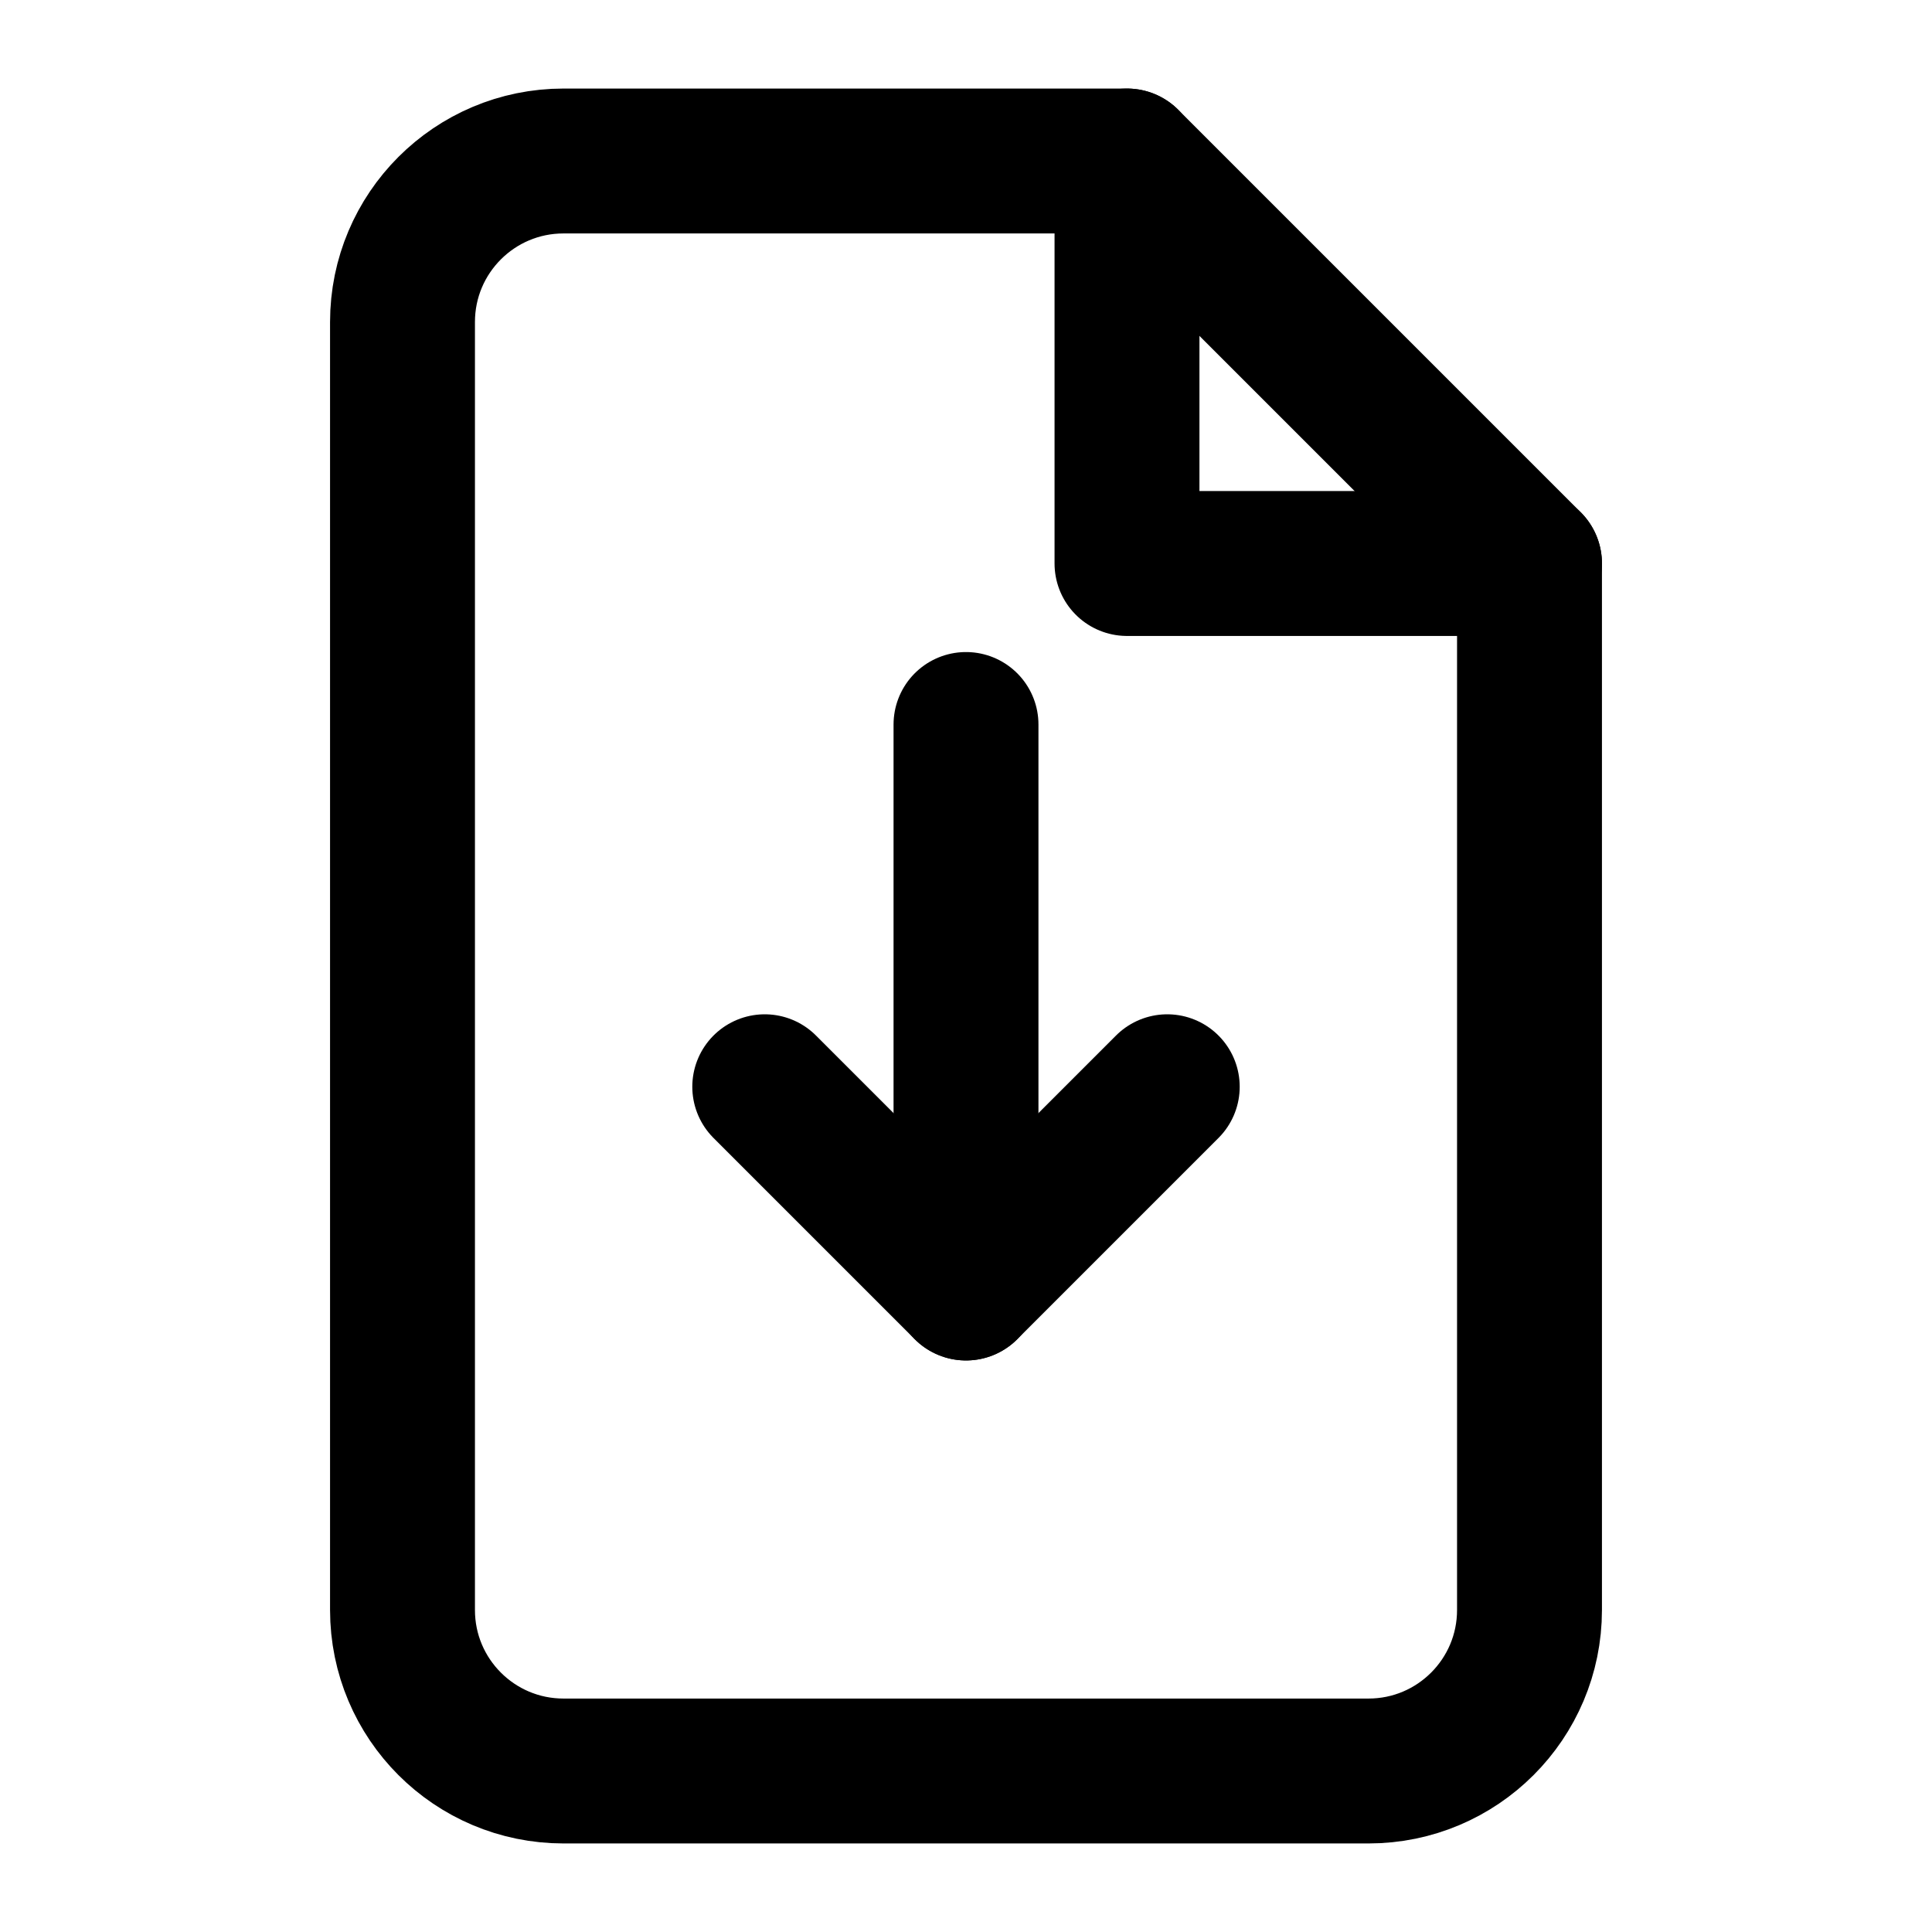
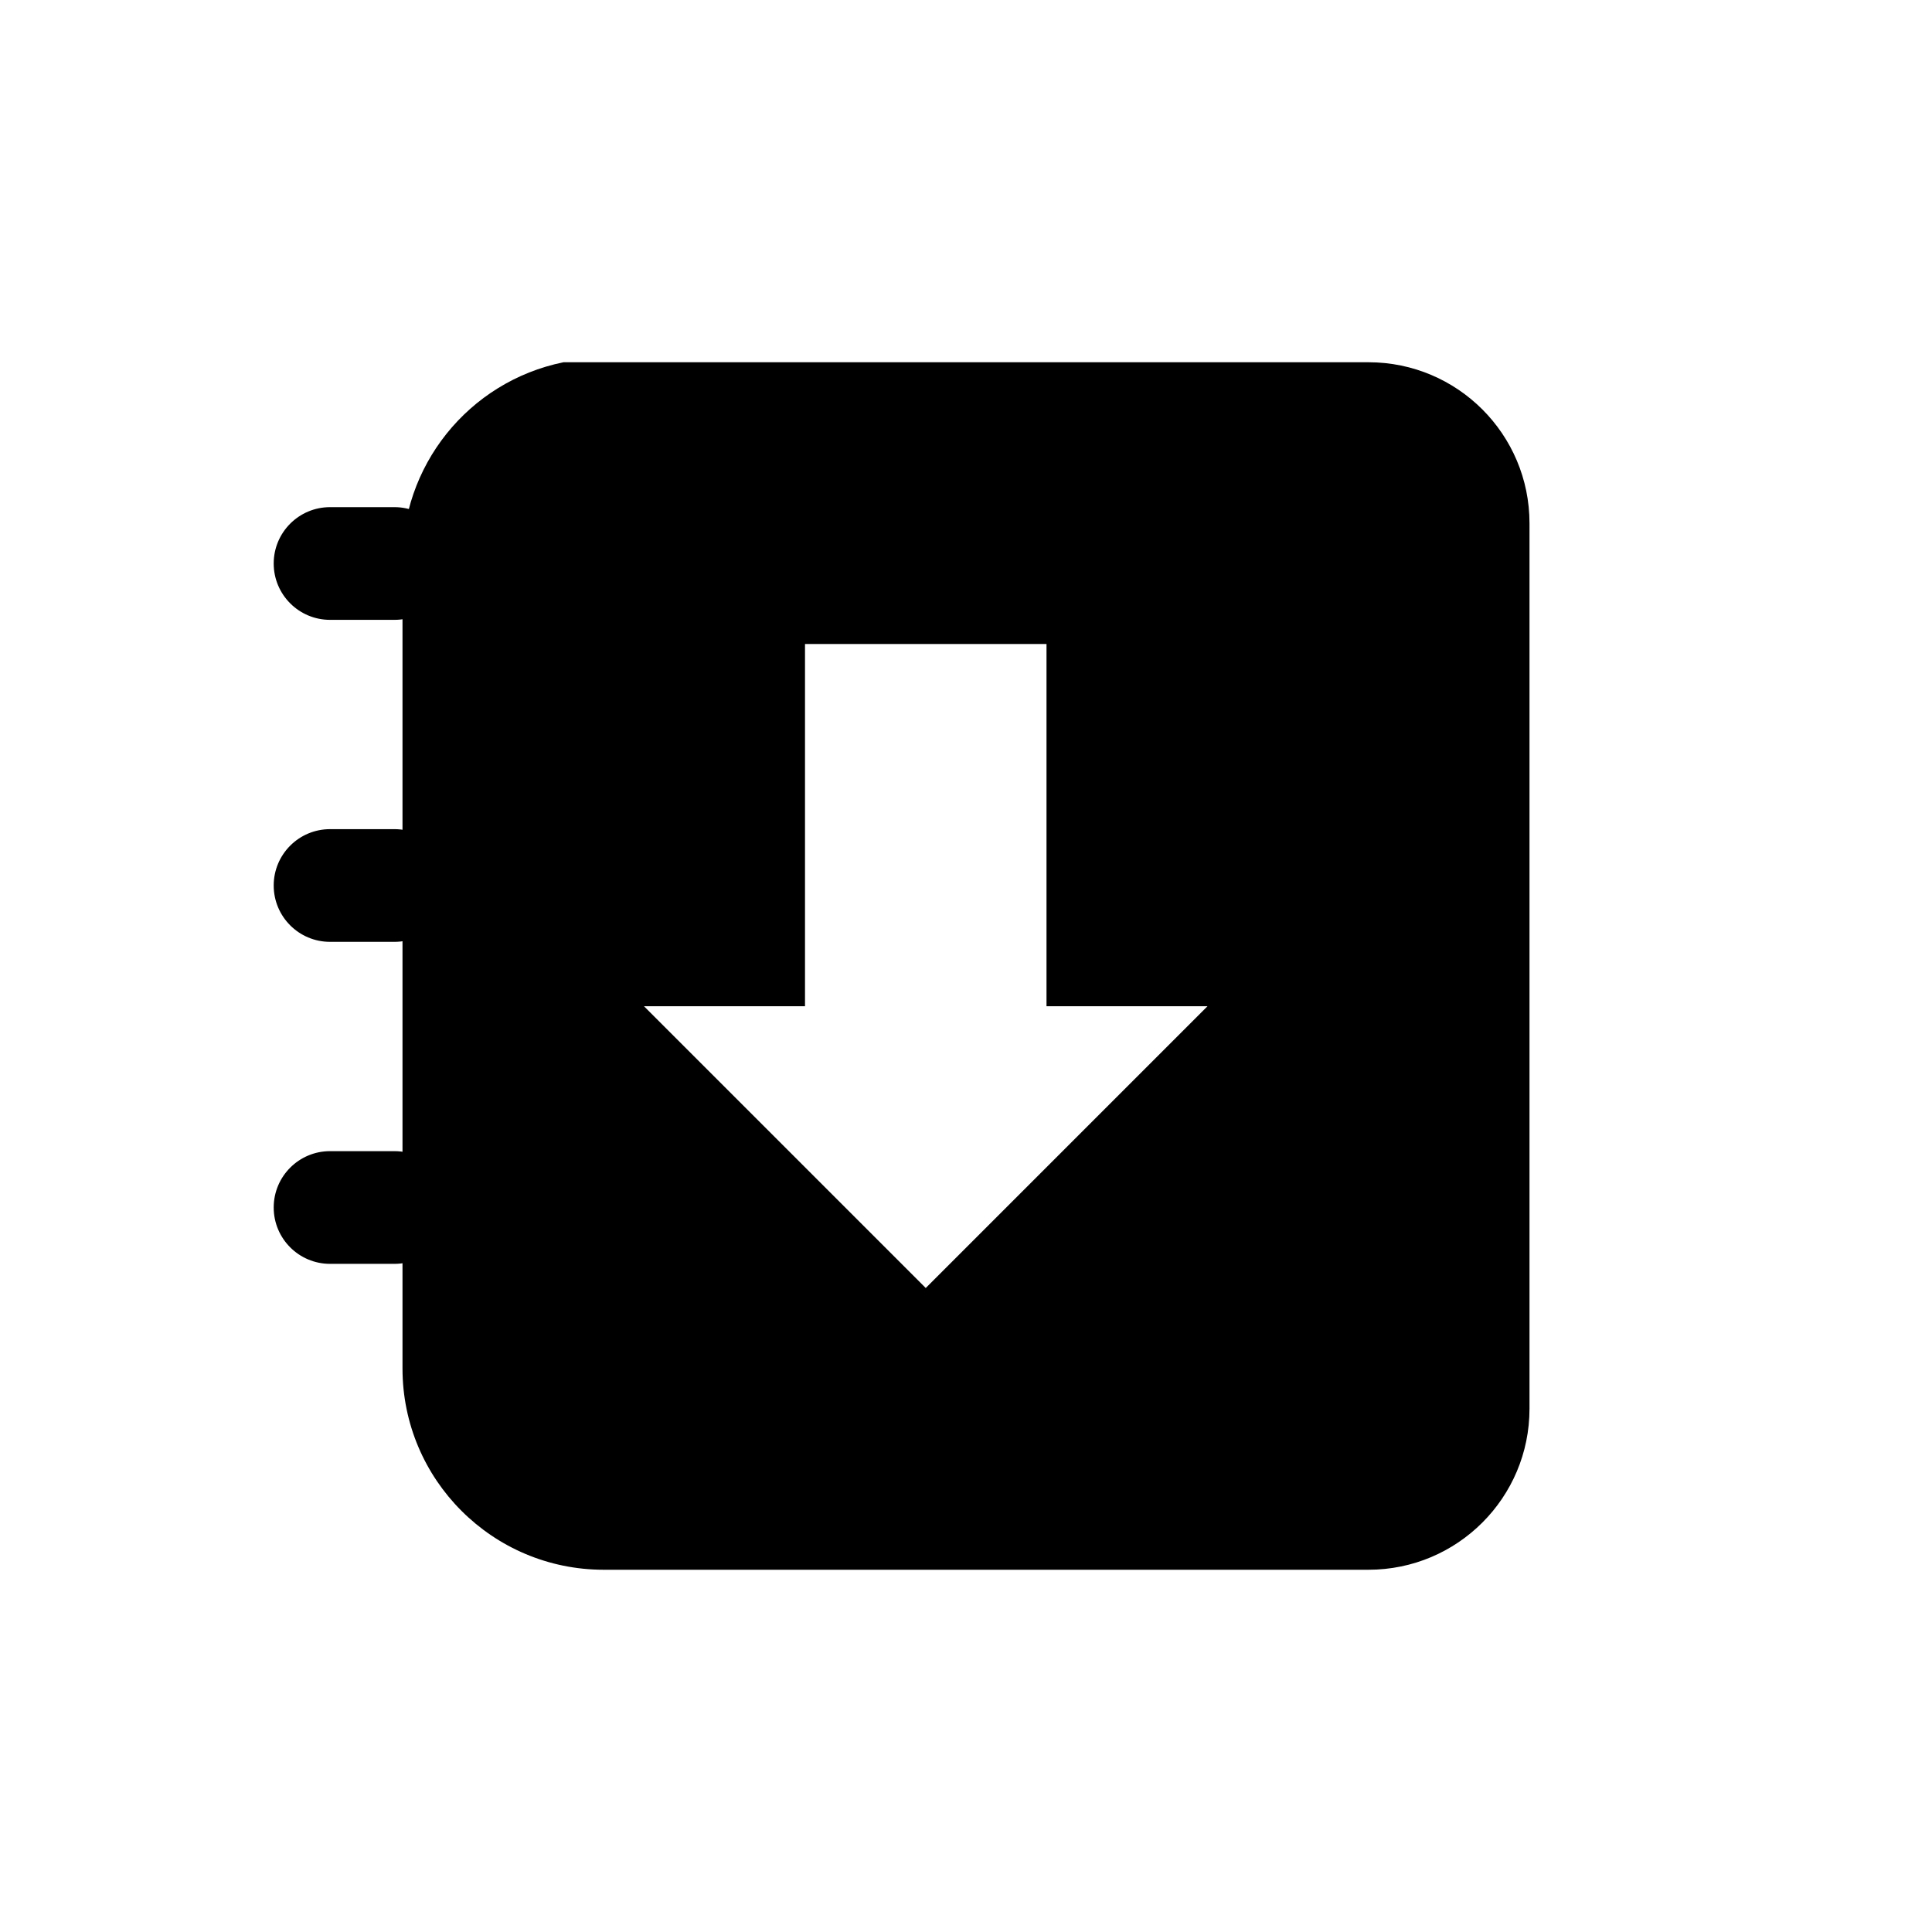
- <svg xmlns="http://www.w3.org/2000/svg" viewBox="0 0 24 24" fill="none">
-   <path d="M14 2H7a2 2 0 0 0-2 2v16a2 2 0 0 0 2 2h10a2 2 0 0 0 2-2V7l-5-5Z" stroke="currentColor" stroke-width="1.8" stroke-linecap="round" stroke-linejoin="round" />
-   <path d="M14 2v5h5" stroke="currentColor" stroke-width="1.8" stroke-linecap="round" stroke-linejoin="round" />
-   <path d="M12 9v7" stroke="currentColor" stroke-width="1.8" stroke-linecap="round" stroke-linejoin="round" />
-   <path d="m9.5 13.5 2.5 2.5 2.5-2.5" stroke="currentColor" stroke-width="1.8" stroke-linecap="round" stroke-linejoin="round" />
+ <svg xmlns="http://www.w3.org/2000/svg" viewBox="0 0 24 24">
+   <path fill="currentColor" fill-rule="evenodd" clip-rule="evenodd" d="M7 4.5h10a2 2 0 0 1 2 2v11a2 2 0 0 1-2 2H7.5A2.5 2.5 0 0 1 5 17V7a2.5 2.5 0 0 1 2-2.5Z        M11.5 16 8 12.5 10 12.5 10 8 13 8 13 12.5 15 12.5Z" />
+   <rect fill="currentColor" x="3.4" y="6.3" width="2.2" height="1.4" rx="0.7" />
+   <rect fill="currentColor" x="3.4" y="10.3" width="2.2" height="1.4" rx="0.7" />
+   <rect fill="currentColor" x="3.4" y="14.3" width="2.2" height="1.4" rx="0.7" />
</svg>
